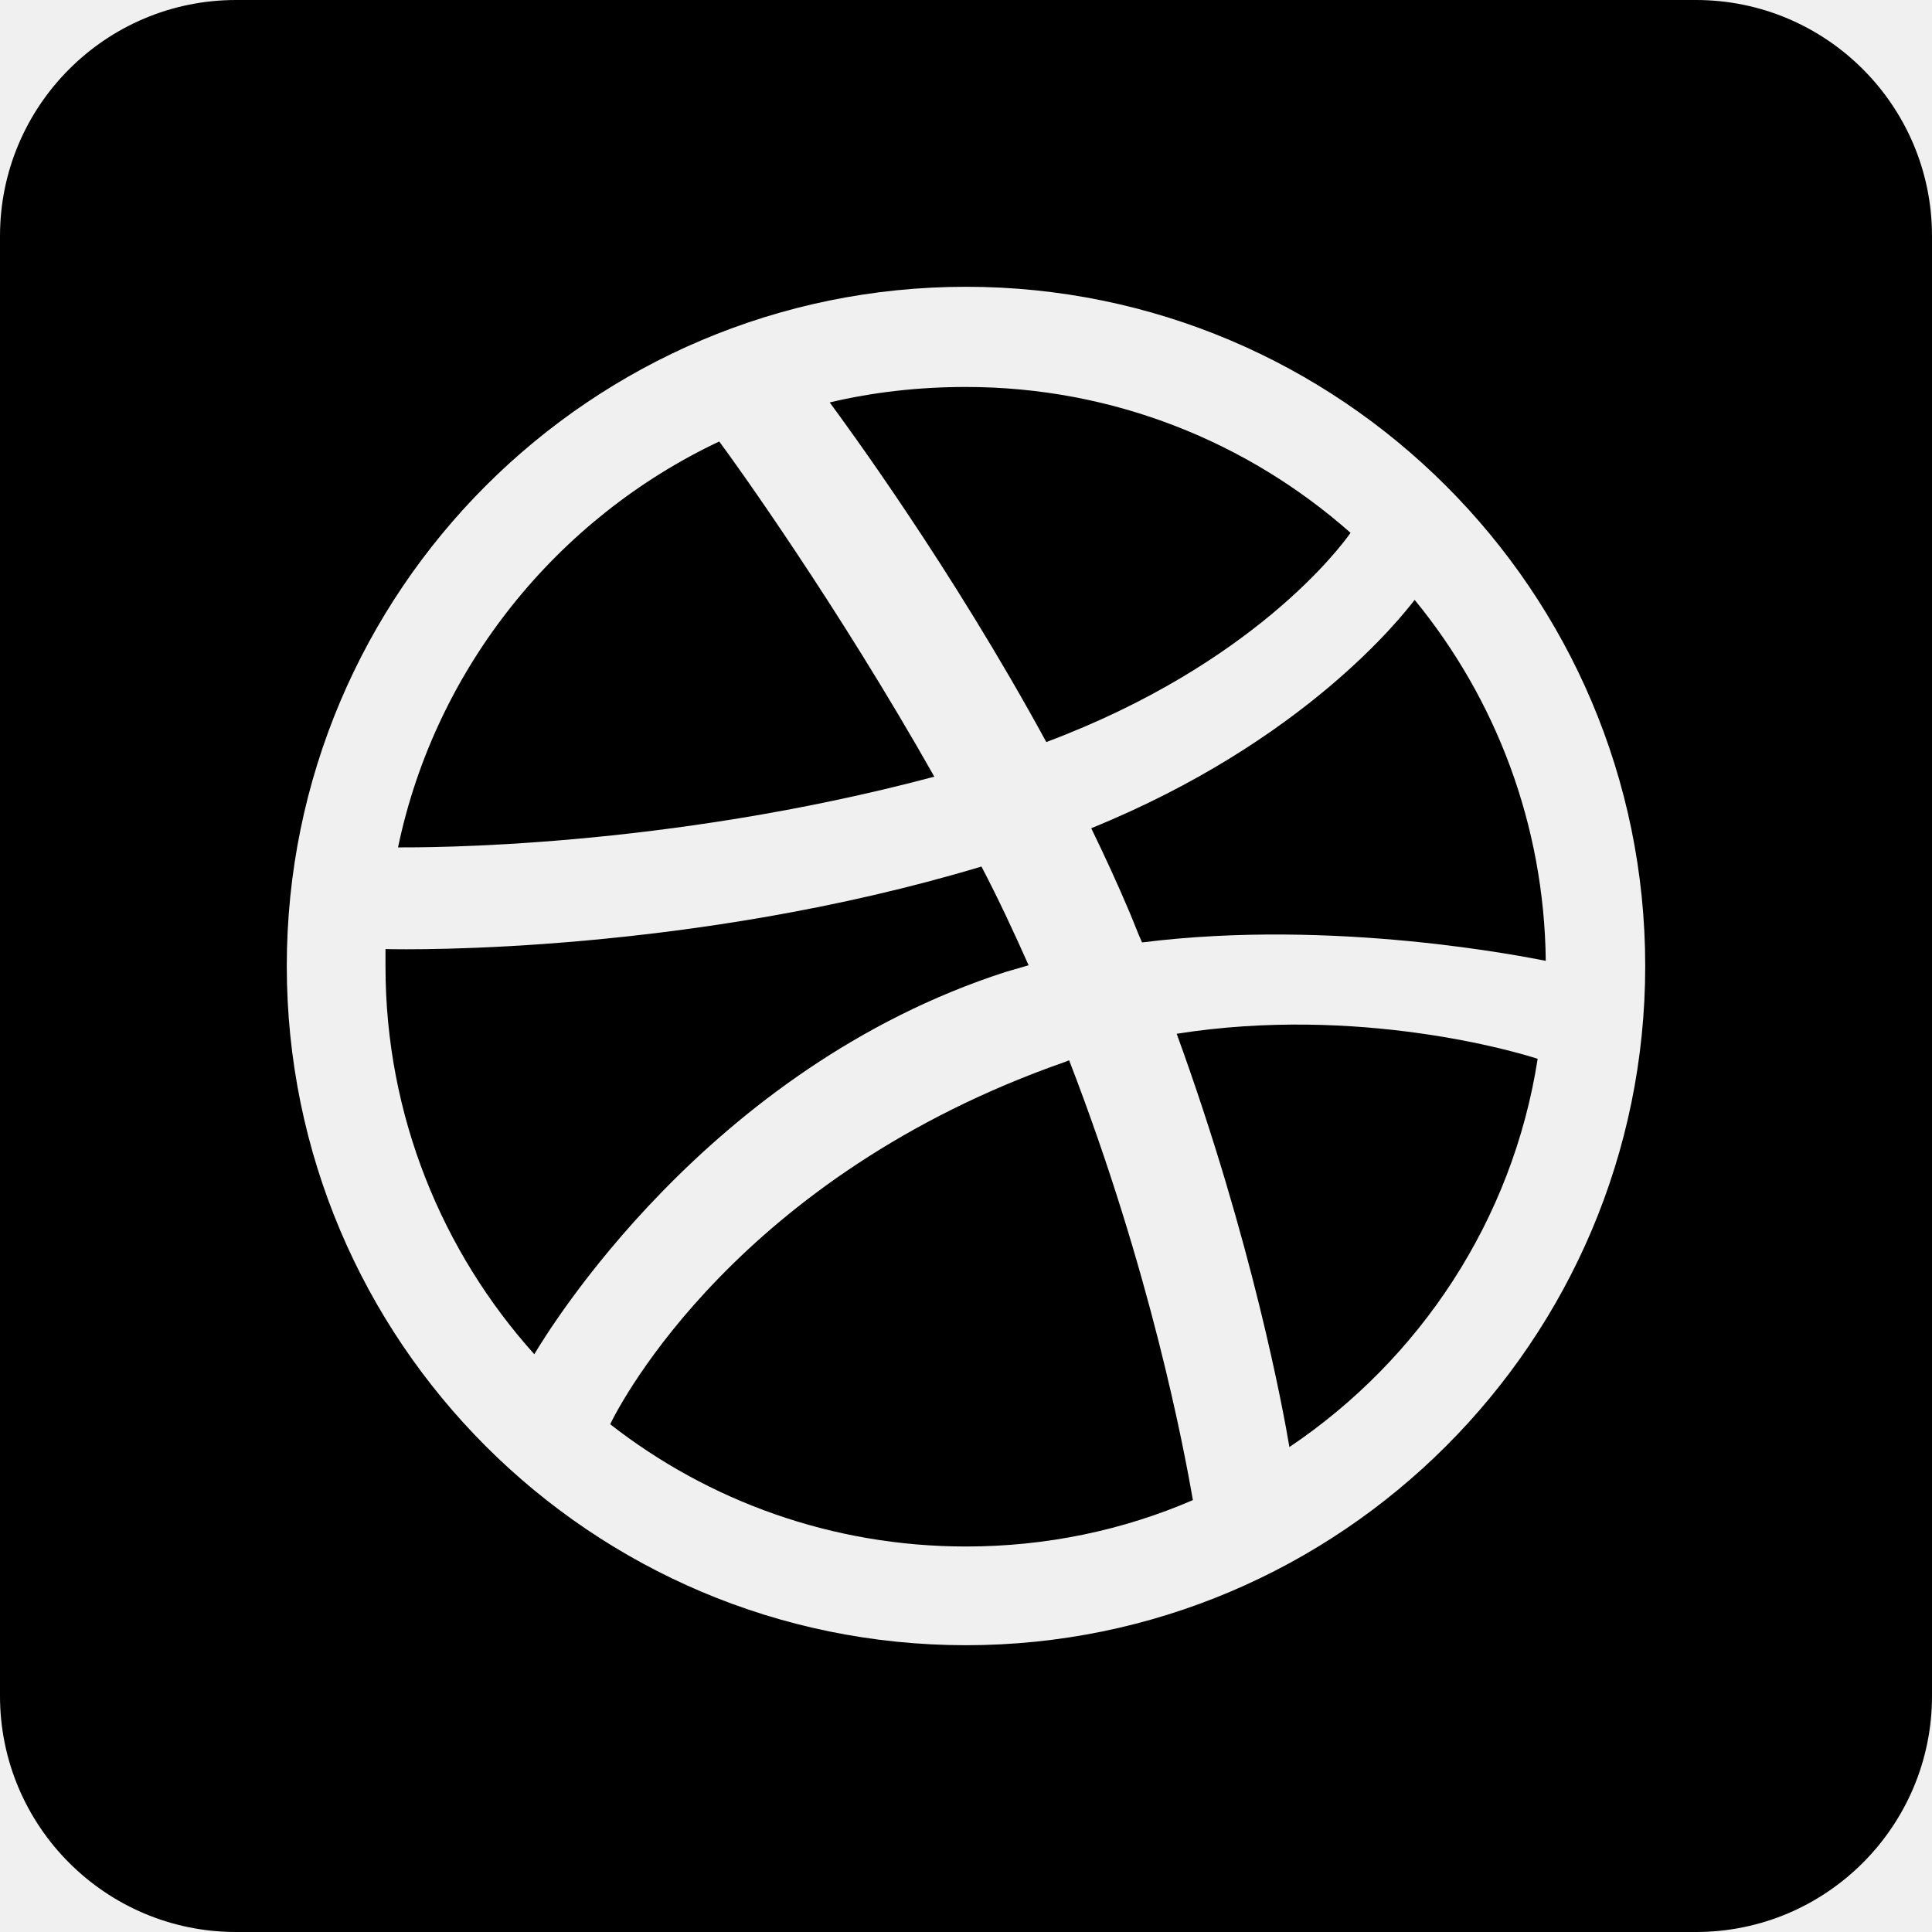
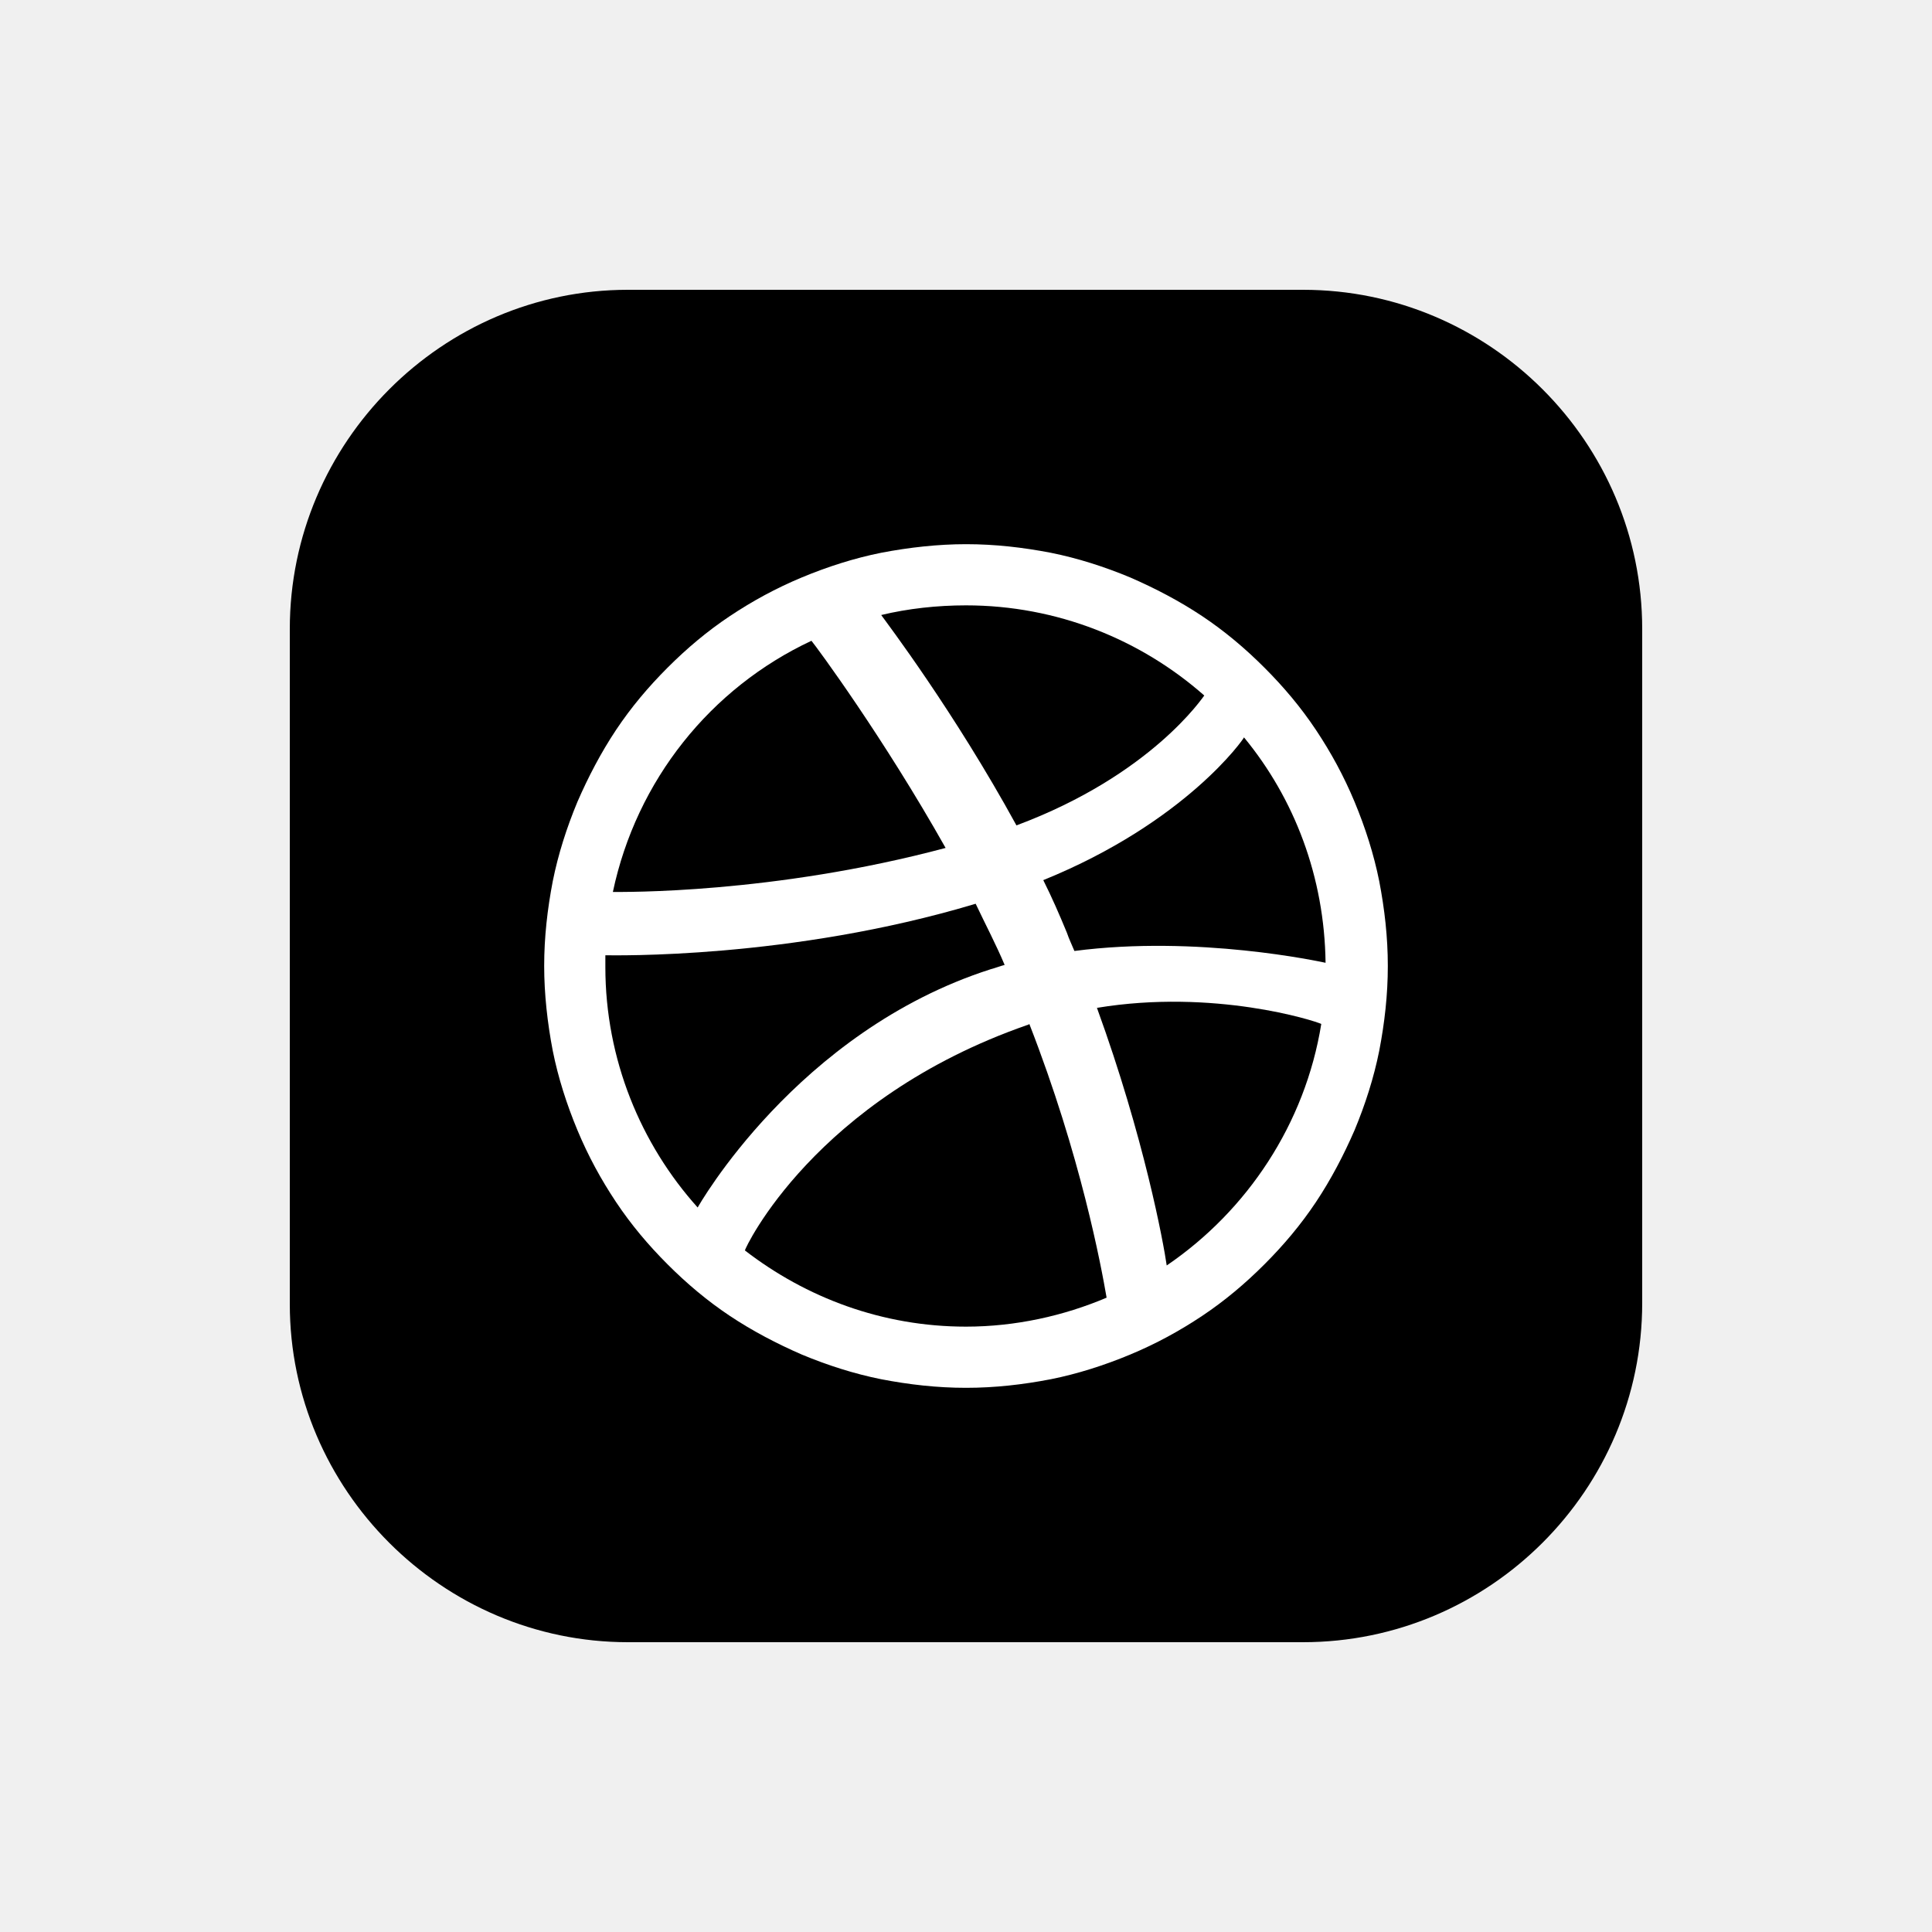
- <svg xmlns="http://www.w3.org/2000/svg" height="100%" style="fill-rule:evenodd;clip-rule:evenodd;stroke-linejoin:round;stroke-miterlimit:2;" version="1.1" viewBox="0 0 512 512" width="100%" xml:space="preserve">
-   <path d="M449.446,0c34.525,0 62.554,28.03 62.554,62.554l0,386.892c0,34.524 -28.03,62.554 -62.554,62.554l-386.892,0c-34.524,0 -62.554,-28.03 -62.554,-62.554l0,-386.892c0,-34.524 28.029,-62.554 62.554,-62.554l386.892,0Zm-193.446,76c-99.371,0 -180,80.629 -180,180c0,99.371 80.629,180 180,180c99.176,0 180,-80.629 180,-180c0,-99.371 -80.824,-180 -180,-180Zm0,333.839c-35.532,0 -68.328,-12.103 -94.295,-32.407c2.733,-5.663 33.97,-65.79 120.651,-96.052c0.388,-0.194 0.586,-0.194 0.975,-0.392c21.672,56.03 30.456,103.082 32.8,116.553c-18.547,8.003 -38.851,12.298 -60.131,12.298Zm85.705,-26.356c-1.562,-9.371 -9.759,-54.273 -29.869,-109.523c48.222,-7.614 90.389,4.882 95.659,6.639c-6.635,42.753 -31.233,79.653 -65.79,102.884Zm-239.544,-127.289l0,-4.683c6.639,0.194 81.216,1.17 157.939,-21.867c4.49,8.59 8.59,17.374 12.492,26.162c-1.951,0.586 -4.096,1.17 -6.051,1.756c-79.261,25.575 -121.432,95.465 -124.945,101.322c-24.401,-27.136 -39.435,-63.252 -39.435,-102.69Zm272.733,-97.221c21.474,26.161 34.362,59.544 34.75,95.659c-5.076,-0.976 -55.836,-11.322 -106.984,-4.878c-1.17,-2.538 -2.15,-5.274 -3.32,-8.006c-3.124,-7.416 -6.638,-15.03 -10.152,-22.256c56.618,-23.036 82.386,-56.224 85.706,-60.519Zm-184.295,-41.976c4.1,5.468 31.431,43.538 57.006,88.83c-71.842,19.13 -135.292,18.741 -142.125,18.741c9.954,-47.635 42.167,-87.267 85.119,-107.571Zm65.401,-14.447c39.046,0 74.772,14.645 101.909,38.657c-2.733,3.902 -25.967,34.945 -80.629,55.443c-25.186,-46.267 -53.1,-84.142 -57.395,-90c11.516,-2.732 23.619,-4.1 36.115,-4.1Z" />
+ <svg xmlns="http://www.w3.org/2000/svg" version="1.1" width="512px" height="512px" x="0" y="0" viewBox="0 0 504 504" style="enable-background:new 0 0 512 512" xml:space="preserve">
+   <rect width="504" height="504" rx="20" ry="20" fill="#ffffff" shape="rounded" transform="matrix(0.59,0,0,0.59,103.32,103.32)" />
+   <g transform="matrix(0.7,0,0,0.7,75.6,75.6)">
+     <g>
+       <g>
+         <path d="M194.4,130.8c-37.6,17.6-65.2,52-74,93.6c3.6,0,59.6,0.8,124-16.4C221.2,166.8,196.4,133.2,194.4,130.8z" fill="#000000" data-original="#000000" />
+       </g>
+     </g>
+     <g>
+       <g>
+         <path d="M255.6,228.8C186.4,249.6,120,248,117.6,248c0,1.2,0,2.8,0,4.4c0,34.4,13.2,66,34.4,89.6c0,0,36.8-65.6,109.2-88.8    c1.6-0.4,3.6-1.2,5.2-1.6C263.2,244,259.2,236.4,255.6,228.8z" fill="#000000" data-original="#000000" />
+       </g>
+     </g>
+     <g>
+       <g>
+         <path d="M252,117.6c-10.8,0-21.6,1.2-31.6,3.6c2,2.8,27.2,36,50.4,78.4c50.4-18.8,69.6-48,70-48.4    C317.2,130.4,286,117.6,252,117.6z" fill="#000000" data-original="#000000" />
+       </g>
+     </g>
+     <g>
+       <g>
+         <path d="M300.8,267.6c17.6,48.4,24.8,87.6,26,96c30-20.4,51.6-52.8,57.6-90C382,272.4,344.4,260.4,300.8,267.6z" fill="#000000" data-original="#000000" />
+       </g>
+     </g>
+     <g>
+       <g>
+         <path d="M377.6,0H126C56.8,0,0,56.8,0,126.4V378c0,69.2,56.8,126,126,126h251.6c69.6,0,126.4-56.8,126.4-126.4V126.4    C504,56.8,447.2,0,377.6,0z M406,283.6c-2,10-5.2,20-9.2,29.6c-4,9.2-8.8,18.4-14.4,26.8c-5.6,8.4-12,16-19.2,23.2    s-14.8,13.6-23.2,19.2c-8.4,5.6-17.2,10.4-26.8,14.4c-9.6,4-19.6,7.2-29.6,9.2c-10.4,2-20.8,3.2-31.6,3.2    c-10.8,0-21.2-1.2-31.6-3.2c-10-2-20-5.2-29.6-9.2c-9.2-4-18.4-8.8-26.8-14.4c-8.4-5.6-16-12-23.2-19.2    c-7.2-7.2-13.6-14.8-19.2-23.2c-5.6-8.4-10.4-17.2-14.4-26.8c-4-9.6-7.2-19.6-9.2-29.6c-2-10.4-3.2-21.2-3.2-31.6    c0-10.8,1.2-21.2,3.2-31.6c2-10,5.2-20,9.2-29.6c4-9.2,8.8-18.4,14.4-26.8c5.6-8.4,12-16,19.2-23.2c7.2-7.2,14.8-13.6,23.2-19.2    c8.4-5.6,17.2-10.4,26.8-14.4c9.6-4,19.6-7.2,29.6-9.2c10.4-2,21.2-3.2,31.6-3.2c10.8,0,21.2,1.2,31.6,3.2c10,2,20,5.2,29.6,9.2    c9.2,4,18.4,8.8,26.8,14.4c8.4,5.6,16,12,23.2,19.2s13.6,14.8,19.2,23.2c5.6,8.4,10.4,17.2,14.4,26.8c4,9.6,7.2,19.6,9.2,29.6    c2,10.4,3.2,20.8,3.2,31.6S408,273.2,406,283.6z" fill="#000000" data-original="#000000" />
+       </g>
+     </g>
+     <g>
+       <g>
+         <path d="M275.6,273.6c0,0-0.4,0.4-0.8,0.4c-79.2,27.6-105.2,83.2-105.2,84c22.8,17.6,51.2,28.4,82.4,28.4c18.4,0,36.4-4,52.4-10.8    C302.4,364,294.8,322.8,275.6,273.6z" fill="#000000" data-original="#000000" />
+       </g>
+     </g>
+     <g>
+       <g>
+         <path d="M355.6,166.8c0,0.4-21.6,31.6-74.8,53.2c3.2,6.4,6,12.8,8.8,19.6c0.8,2.4,2,4.8,2.8,6.8c46-6,91.6,4,93.6,4.4    C385.6,218.8,374.4,189.6,355.6,166.8z" fill="#000000" data-original="#000000" />
+       </g>
+     </g>
+     <g>
+ </g>
+     <g>
+ </g>
+     <g>
+ </g>
+     <g>
+ </g>
+     <g>
+ </g>
+     <g>
+ </g>
+     <g>
+ </g>
+     <g>
+ </g>
+     <g>
+ </g>
+     <g>
+ </g>
+     <g>
+ </g>
+     <g>
+ </g>
+     <g>
+ </g>
+     <g>
+ </g>
+     <g>
+ </g>
+   </g>
</svg>
